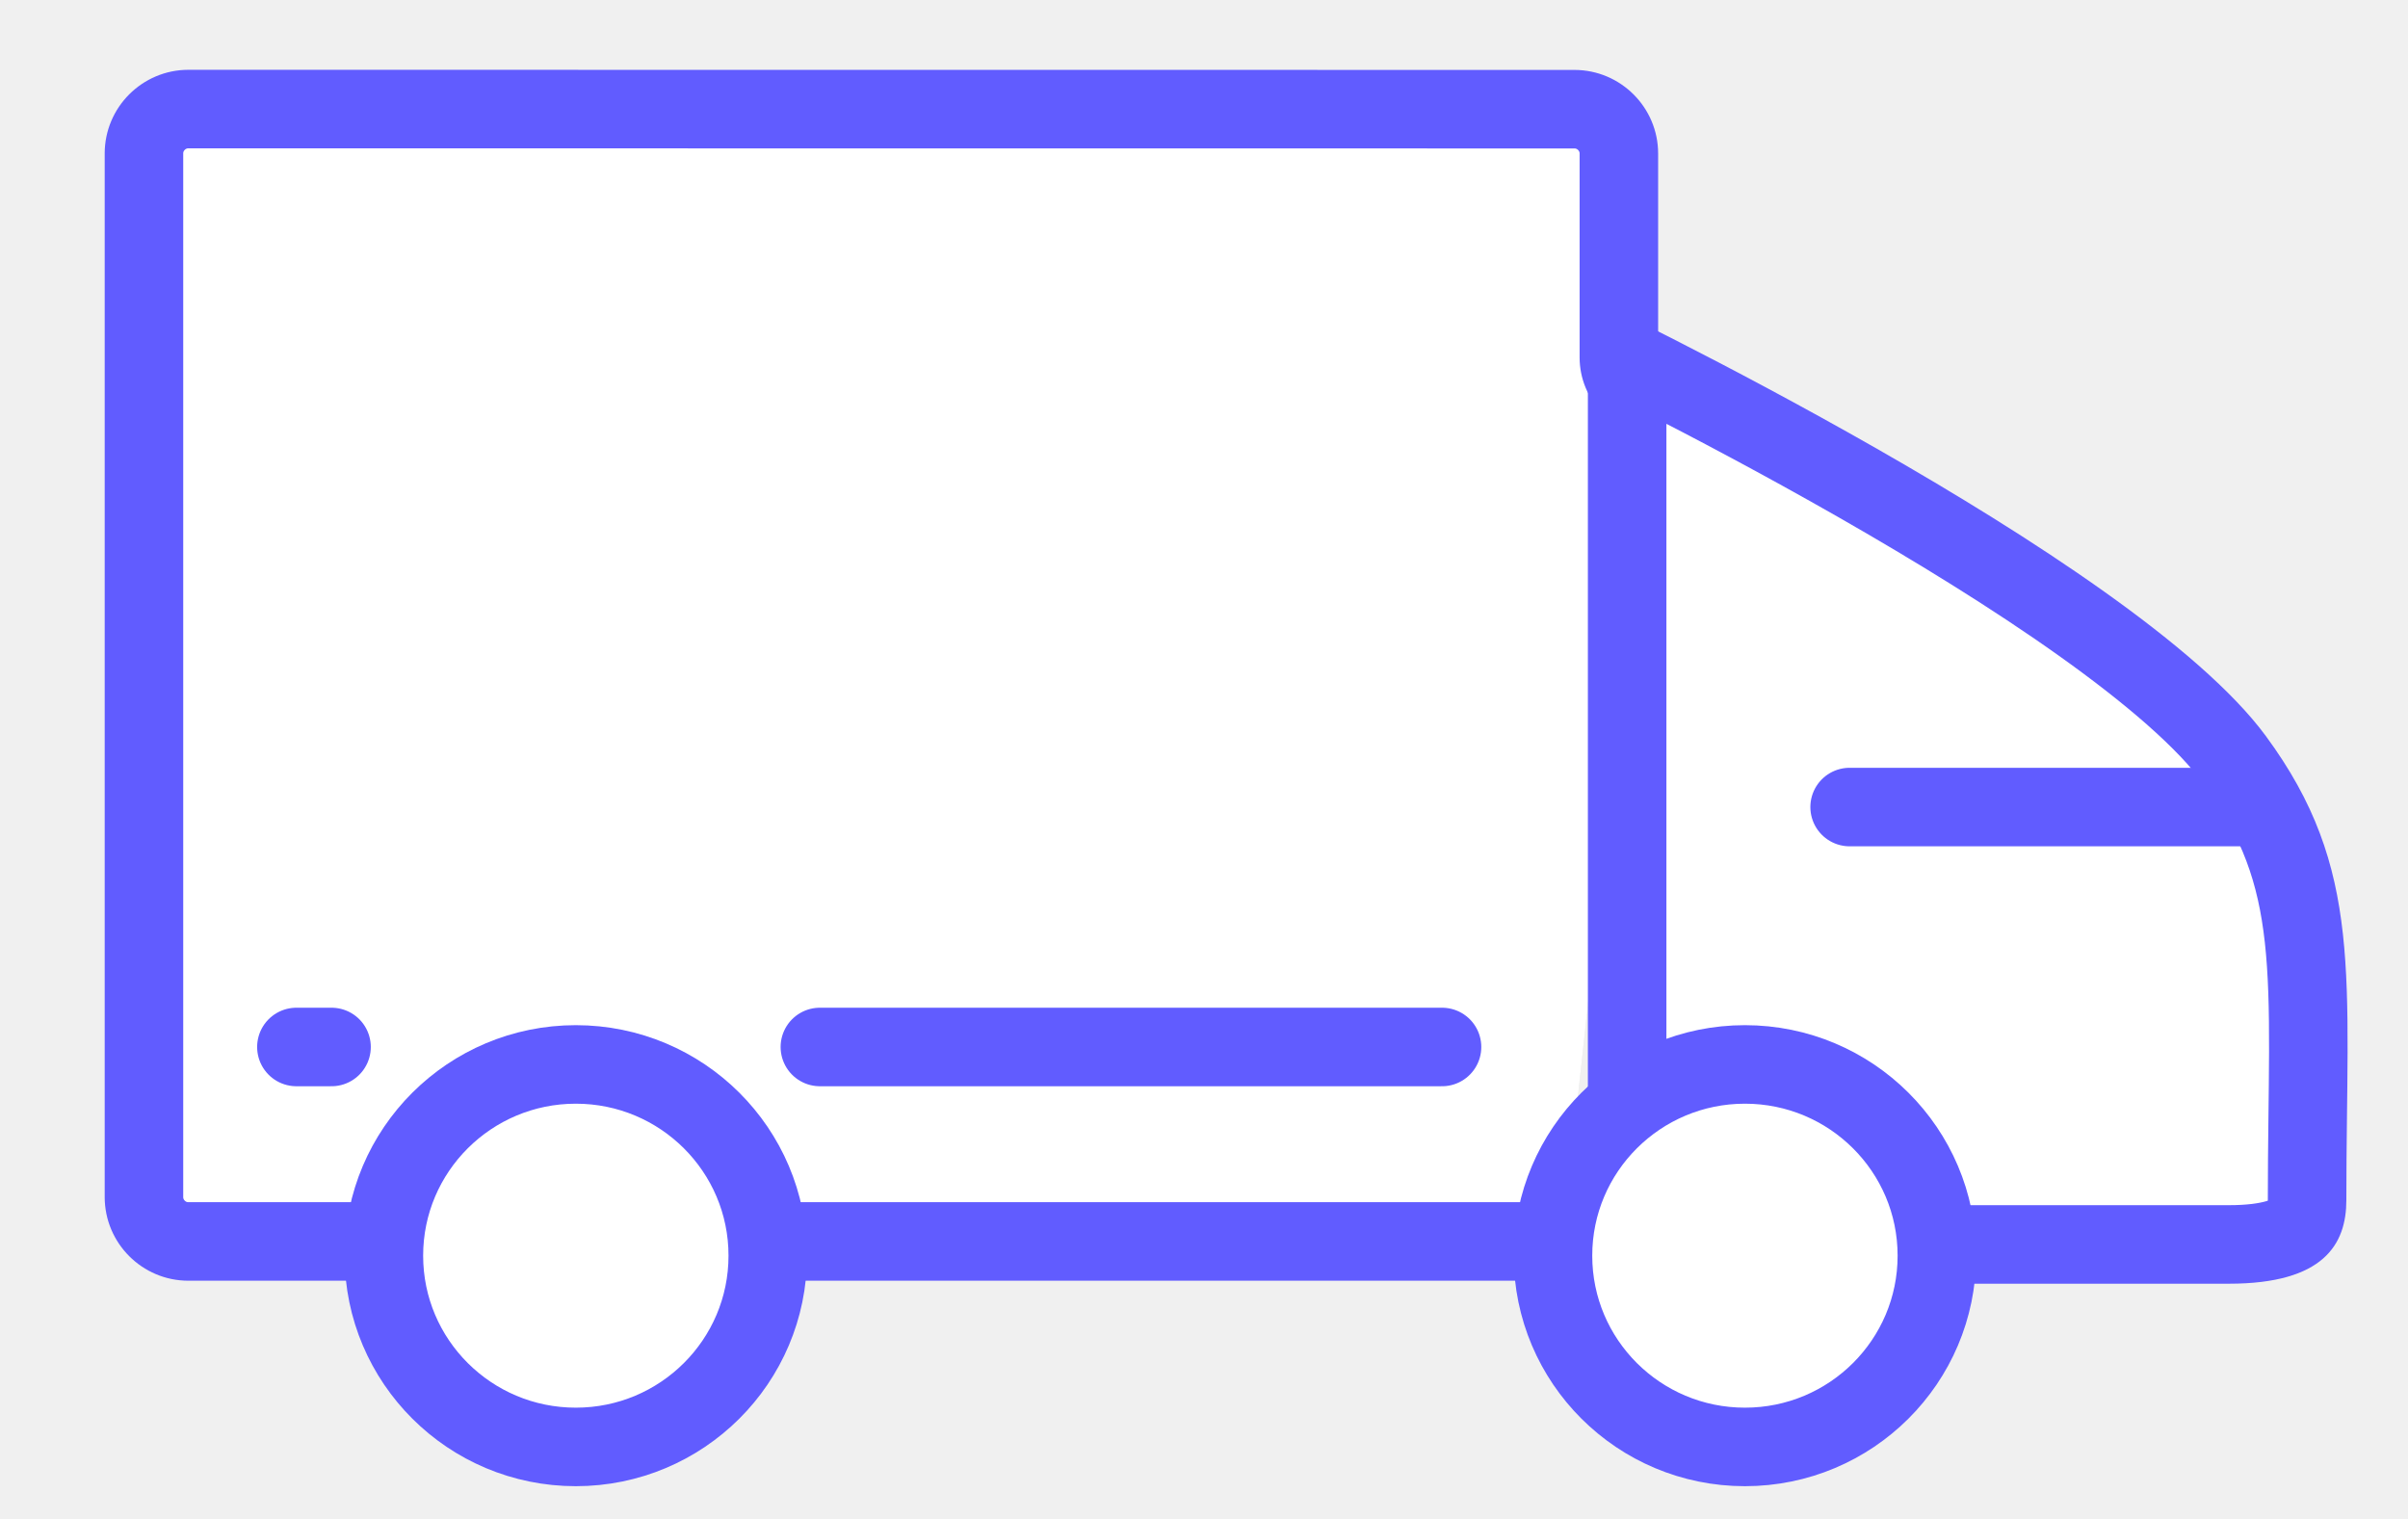
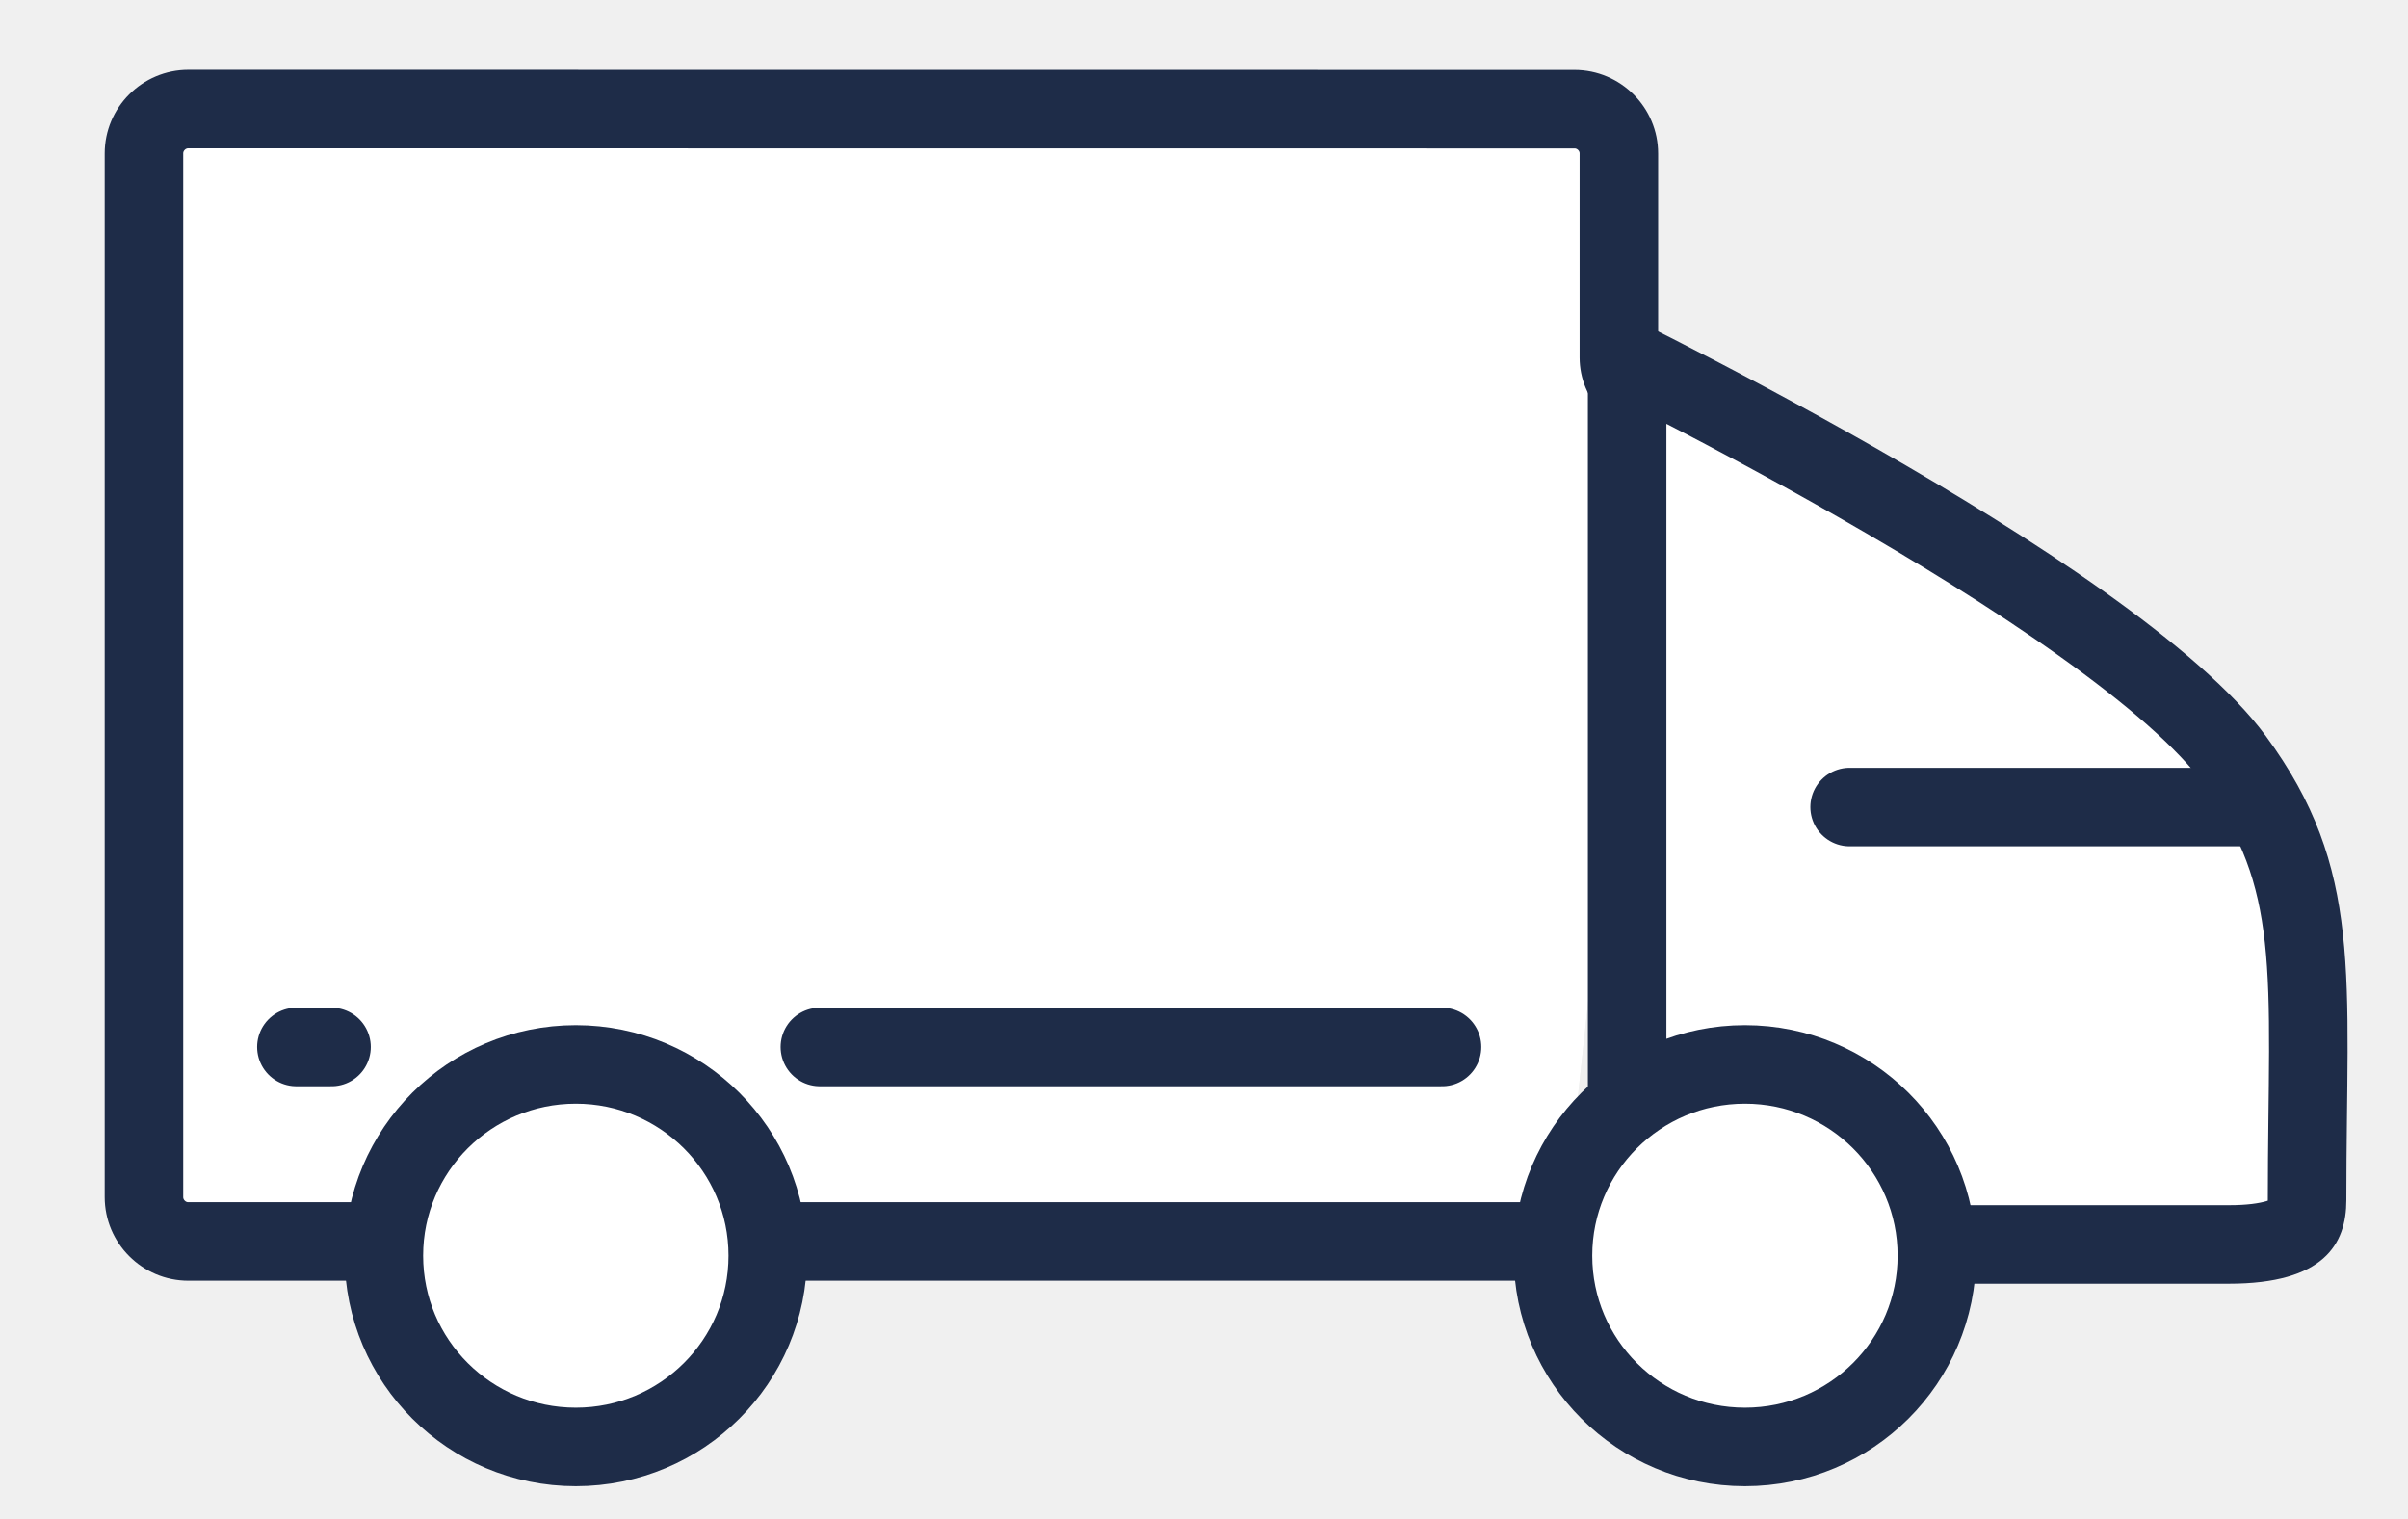
<svg xmlns="http://www.w3.org/2000/svg" xmlns:xlink="http://www.w3.org/1999/xlink" width="138px" height="87px" viewBox="0 0 138 87" version="1.1">
  <defs>
    <path d="M83.282,69.395 L4.798,69.395 C2.148,69.395 0,67.242 0,64.597 L0,4.797 C0,2.148 2.155,0 4.798,0 L84.228,0.007 C86.878,0.007 89.026,2.162 89.026,4.797 L89.026,16.492" id="path-1" />
    <mask id="mask-2" maskContentUnits="userSpaceOnUse" maskUnits="objectBoundingBox" x="0" y="0" width="89.026" height="69.395" fill="white">
      <use xlink:href="#path-1" />
    </mask>
    <path d="M85,57.995 L85,13 C85,13 116.26,27.874 123.848,38.173 C129.481,45.816 128.467,51.944 128.467,64.772 C128.467,67.307 127.171,69.566 121.737,69.566 C109.516,69.566 85,69.566 85,69.566" id="path-3" />
    <mask id="mask-4" maskContentUnits="userSpaceOnUse" maskUnits="objectBoundingBox" x="0" y="0" width="43.538" height="56.566" fill="white">
      <use xlink:href="#path-3" />
    </mask>
  </defs>
  <g id="Page-1" stroke="none" stroke-width="1" fill="none" fill-rule="evenodd">
-     <g id="delivery-copy" stroke="#615CFF">
+     <g id="delivery-copy" stroke="#1E2C48">
      <g id="Group-14" transform="translate(6, 4)">
        <g id="Group-15" fill="#FFFFFF">
          <use id="Rectangle-2" mask="url(#mask-2)" stroke-width="9" stroke-linecap="round" xlink:href="#path-1" />
          <ellipse id="Oval-4" stroke-width="4.5" cx="27" cy="67.96" rx="11" ry="10.96" />
          <use id="Rectangle-2-Copy" mask="url(#mask-4)" stroke-width="9" stroke-linecap="round" xlink:href="#path-3" />
          <ellipse id="Oval-4-Copy-2" stroke-width="4.5" cx="94" cy="67.96" rx="11" ry="10.96" />
        </g>
        <path d="M40.986,56 L76.641,56" id="Path-16" stroke-width="4.5" stroke-linecap="round" />
        <path d="M100,42.25 L123.641,42.25" id="Path-16-Copy-2" stroke-width="4.5" stroke-linecap="round" />
        <path d="M10.986,56 L13,56" id="Path-16-Copy" stroke-width="4.5" stroke-linecap="round" />
      </g>
    </g>
  </g>
</svg>
